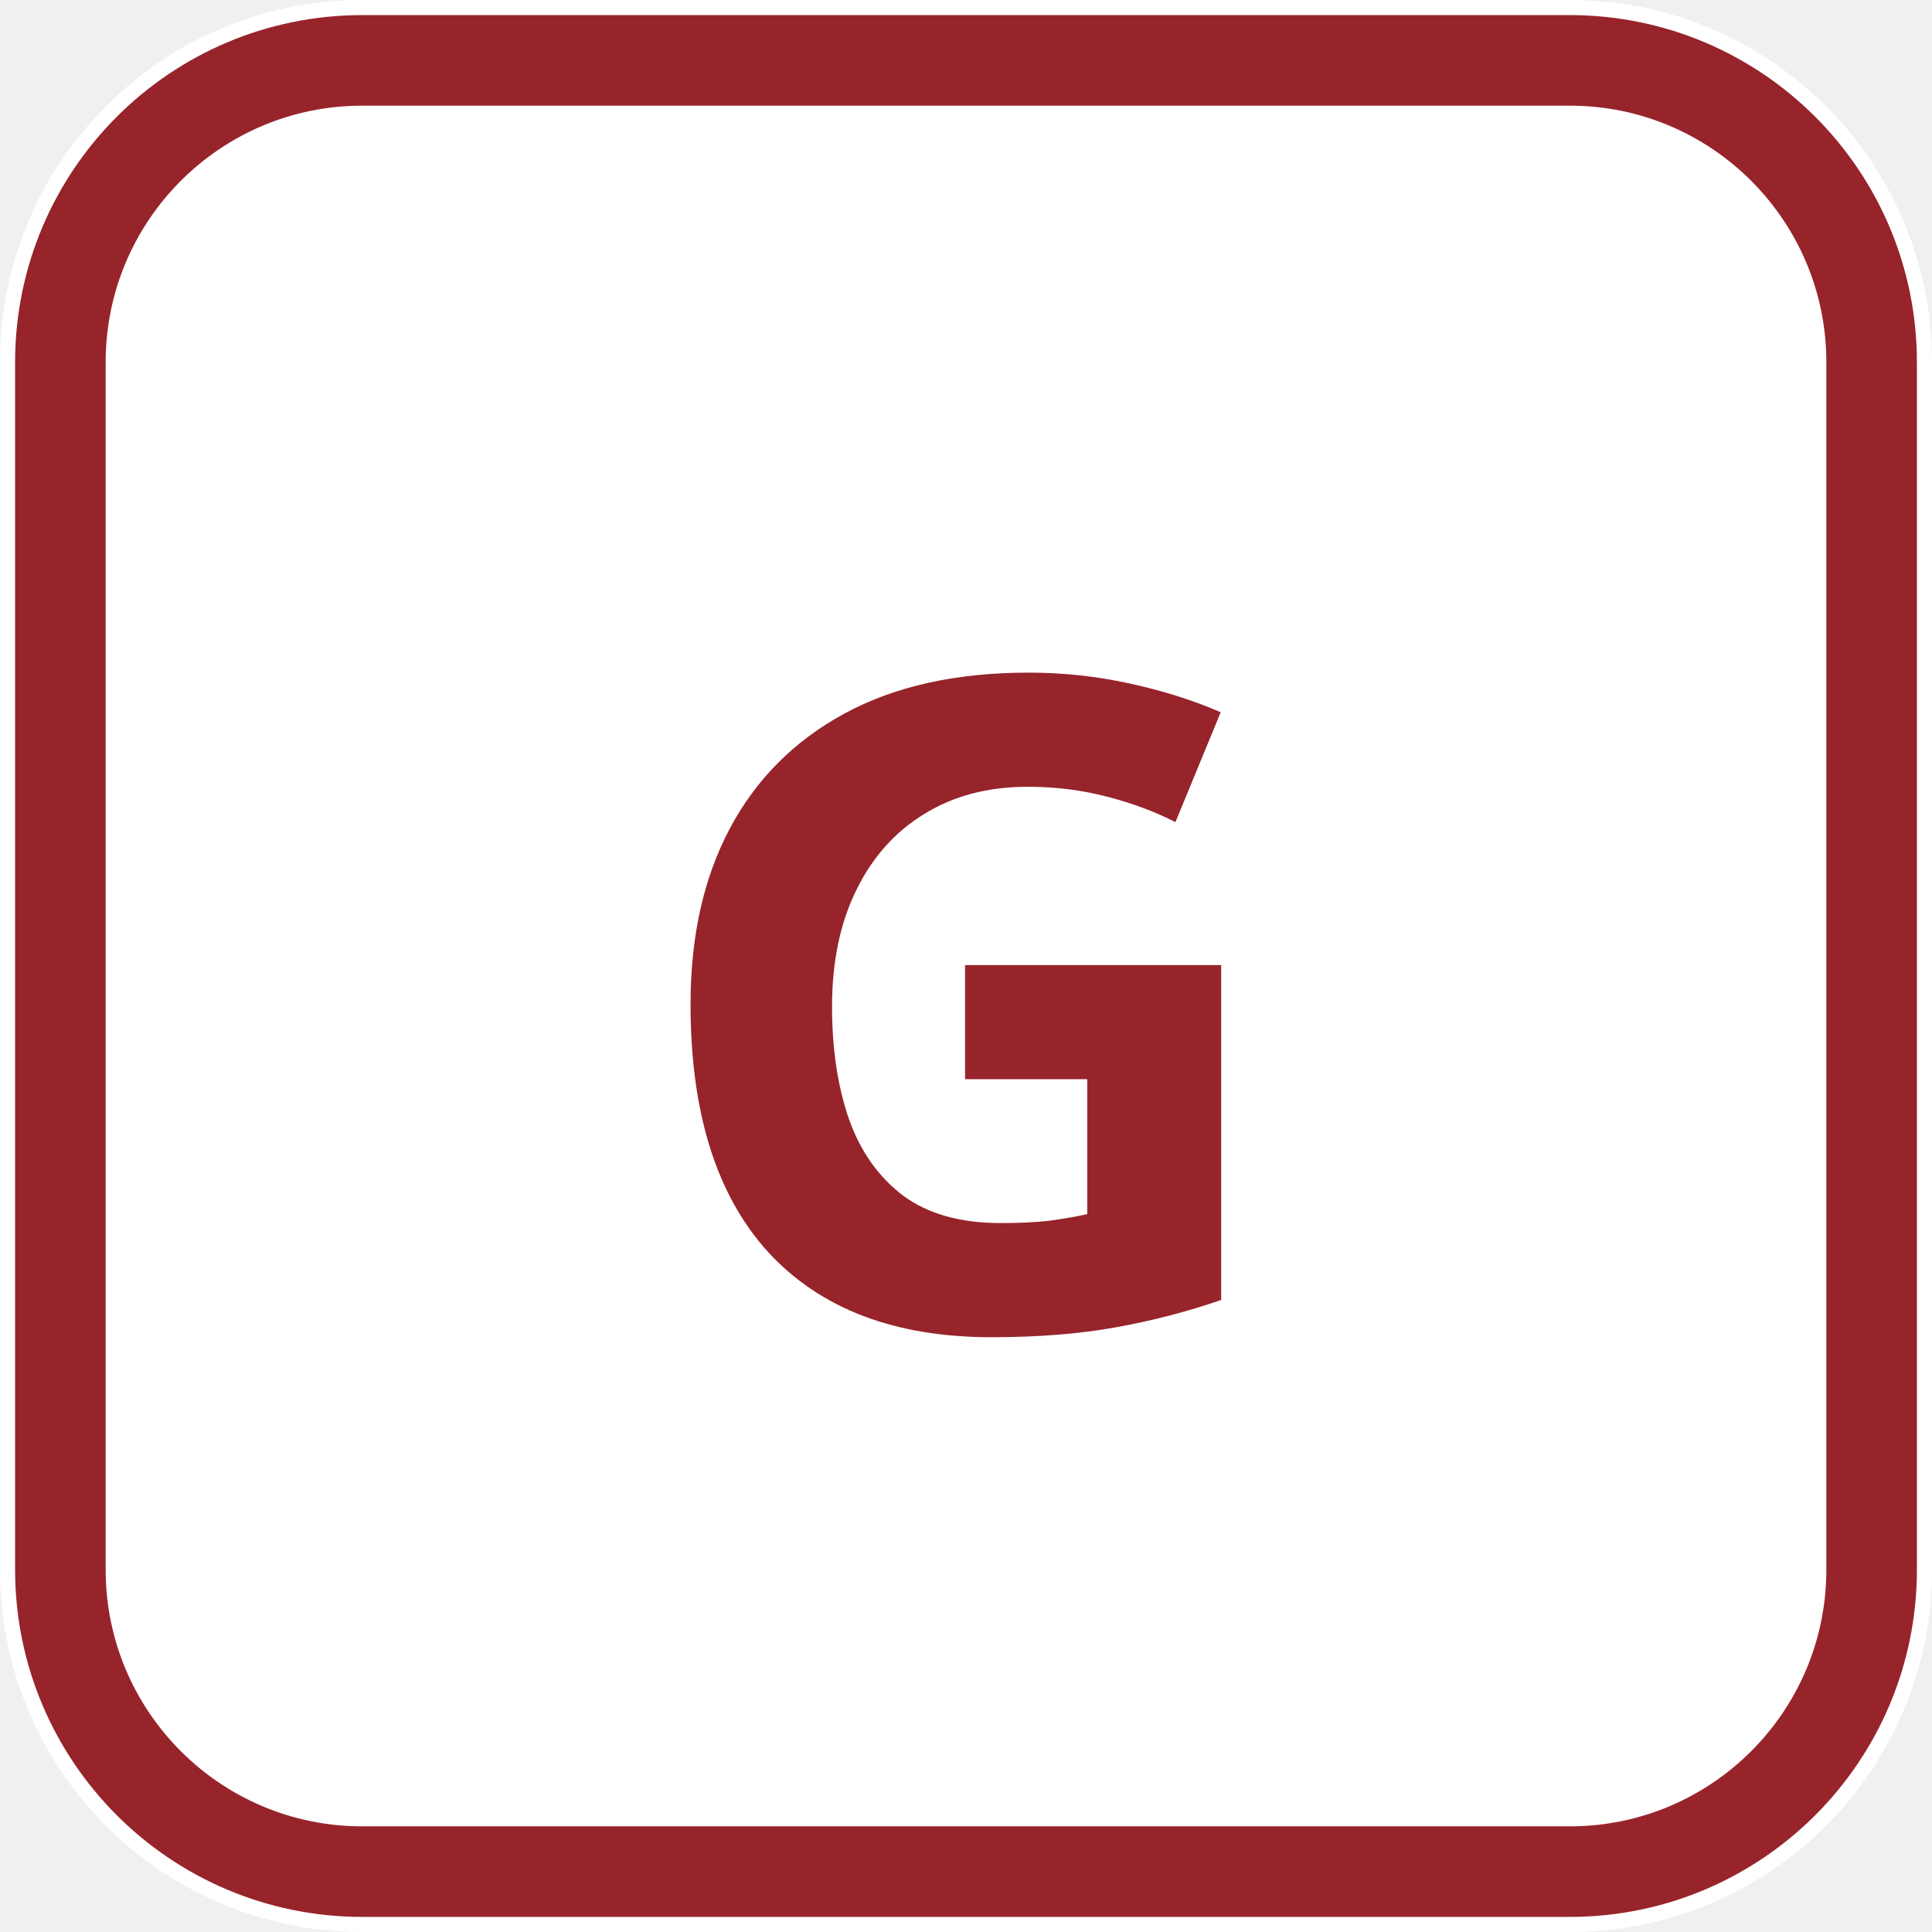
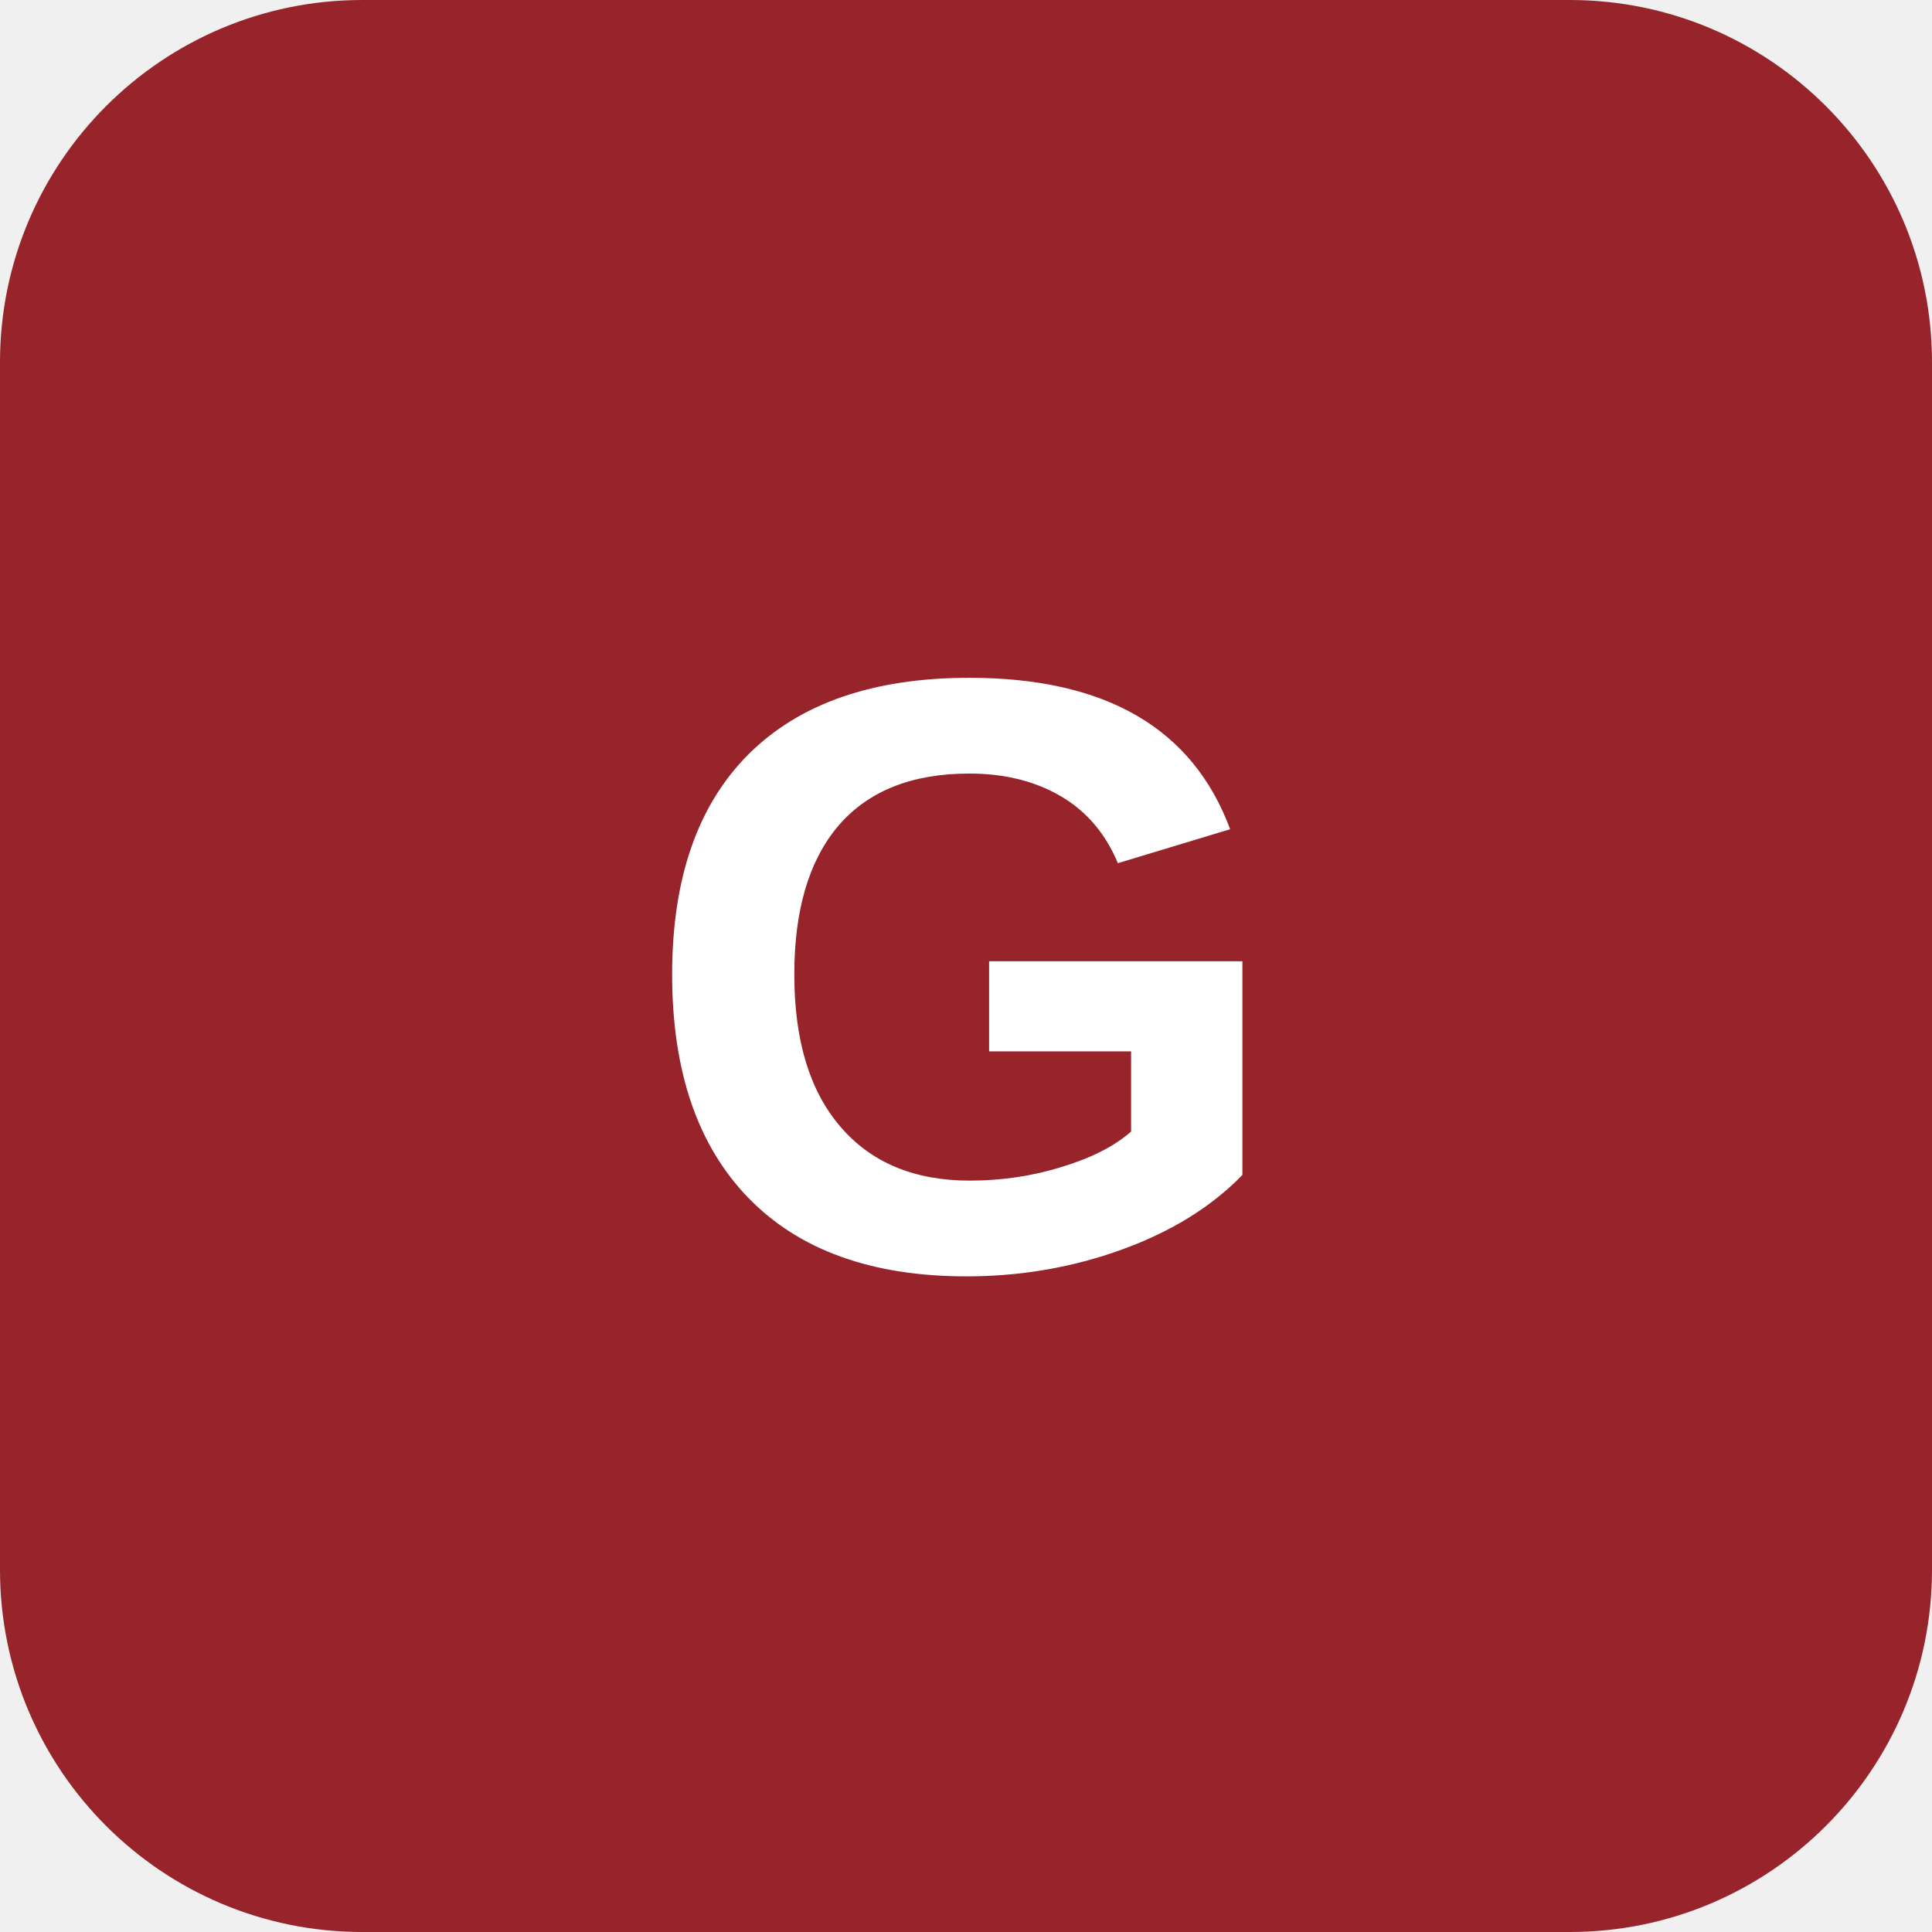
<svg xmlns="http://www.w3.org/2000/svg" viewBox="0 0 64 64" width="64" height="64">
-   <rect width="64" height="64" rx="12" fill="#FFFFFF" />
-   <rect x="2" y="2" width="60" height="60" rx="10" fill="none" stroke="#97242B" stroke-width="3" />
-   <text x="32" y="44" text-anchor="middle" font-family="system-ui, sans-serif" font-size="30" font-weight="800" fill="#97242B">G</text>
+   <rect width="64" height="64" rx="12" fill="#97242B" />
+   <text x="32" y="42" font-family="Arial, sans-serif" font-size="28" font-weight="700" fill="#FFFFFF" text-anchor="middle">G</text>
</svg>
